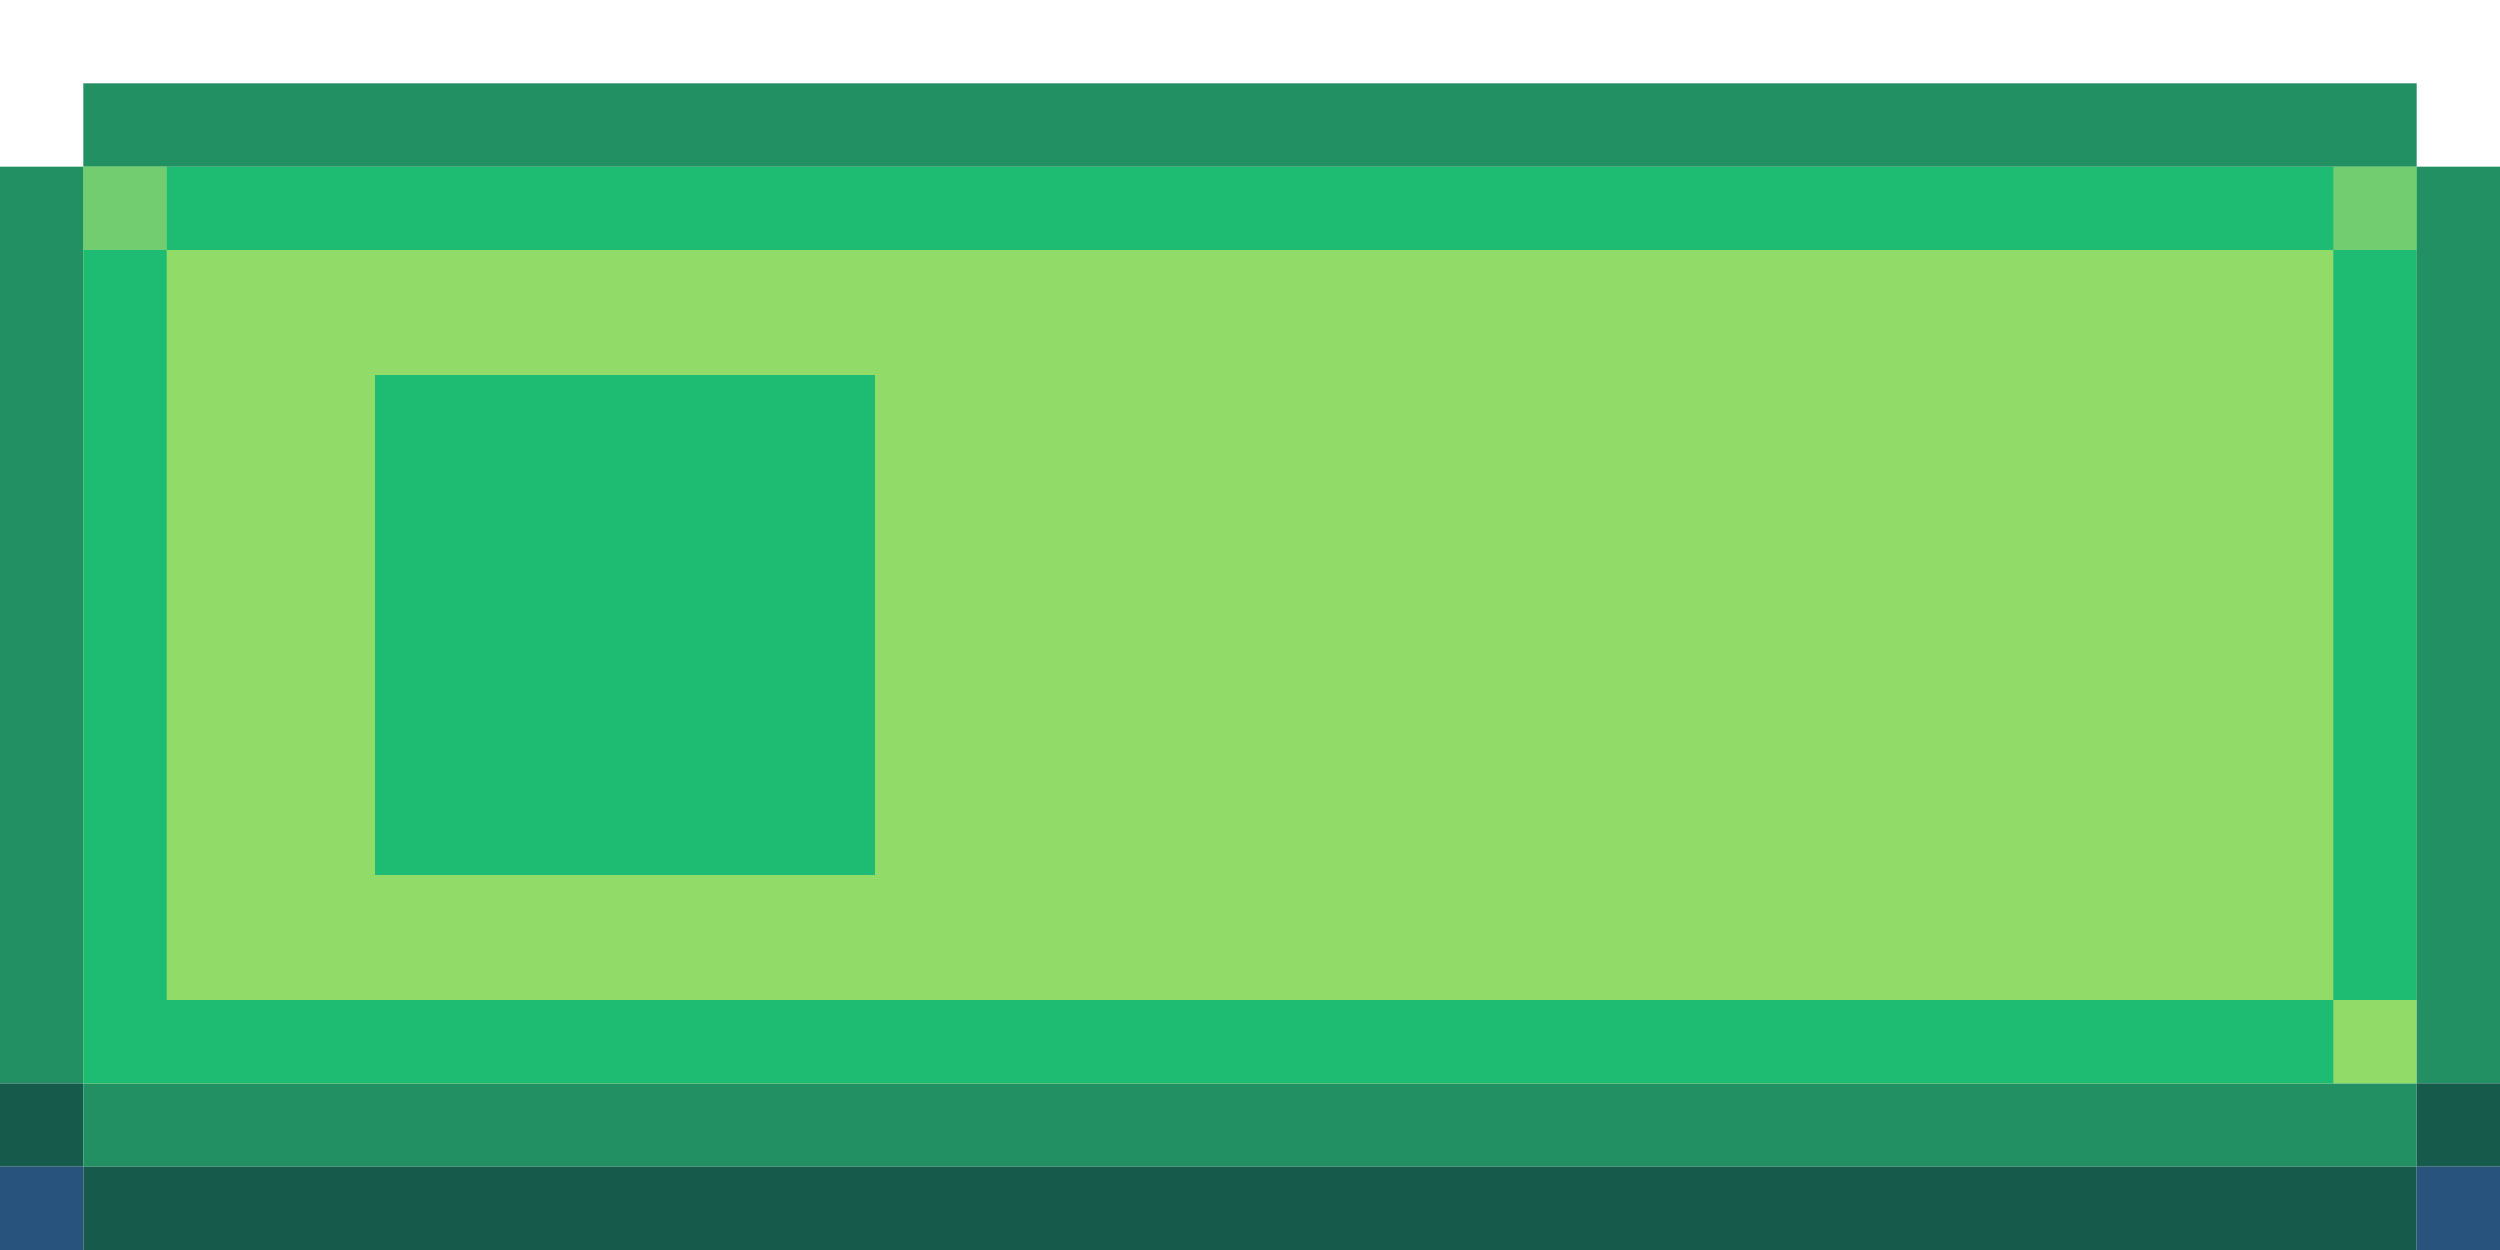
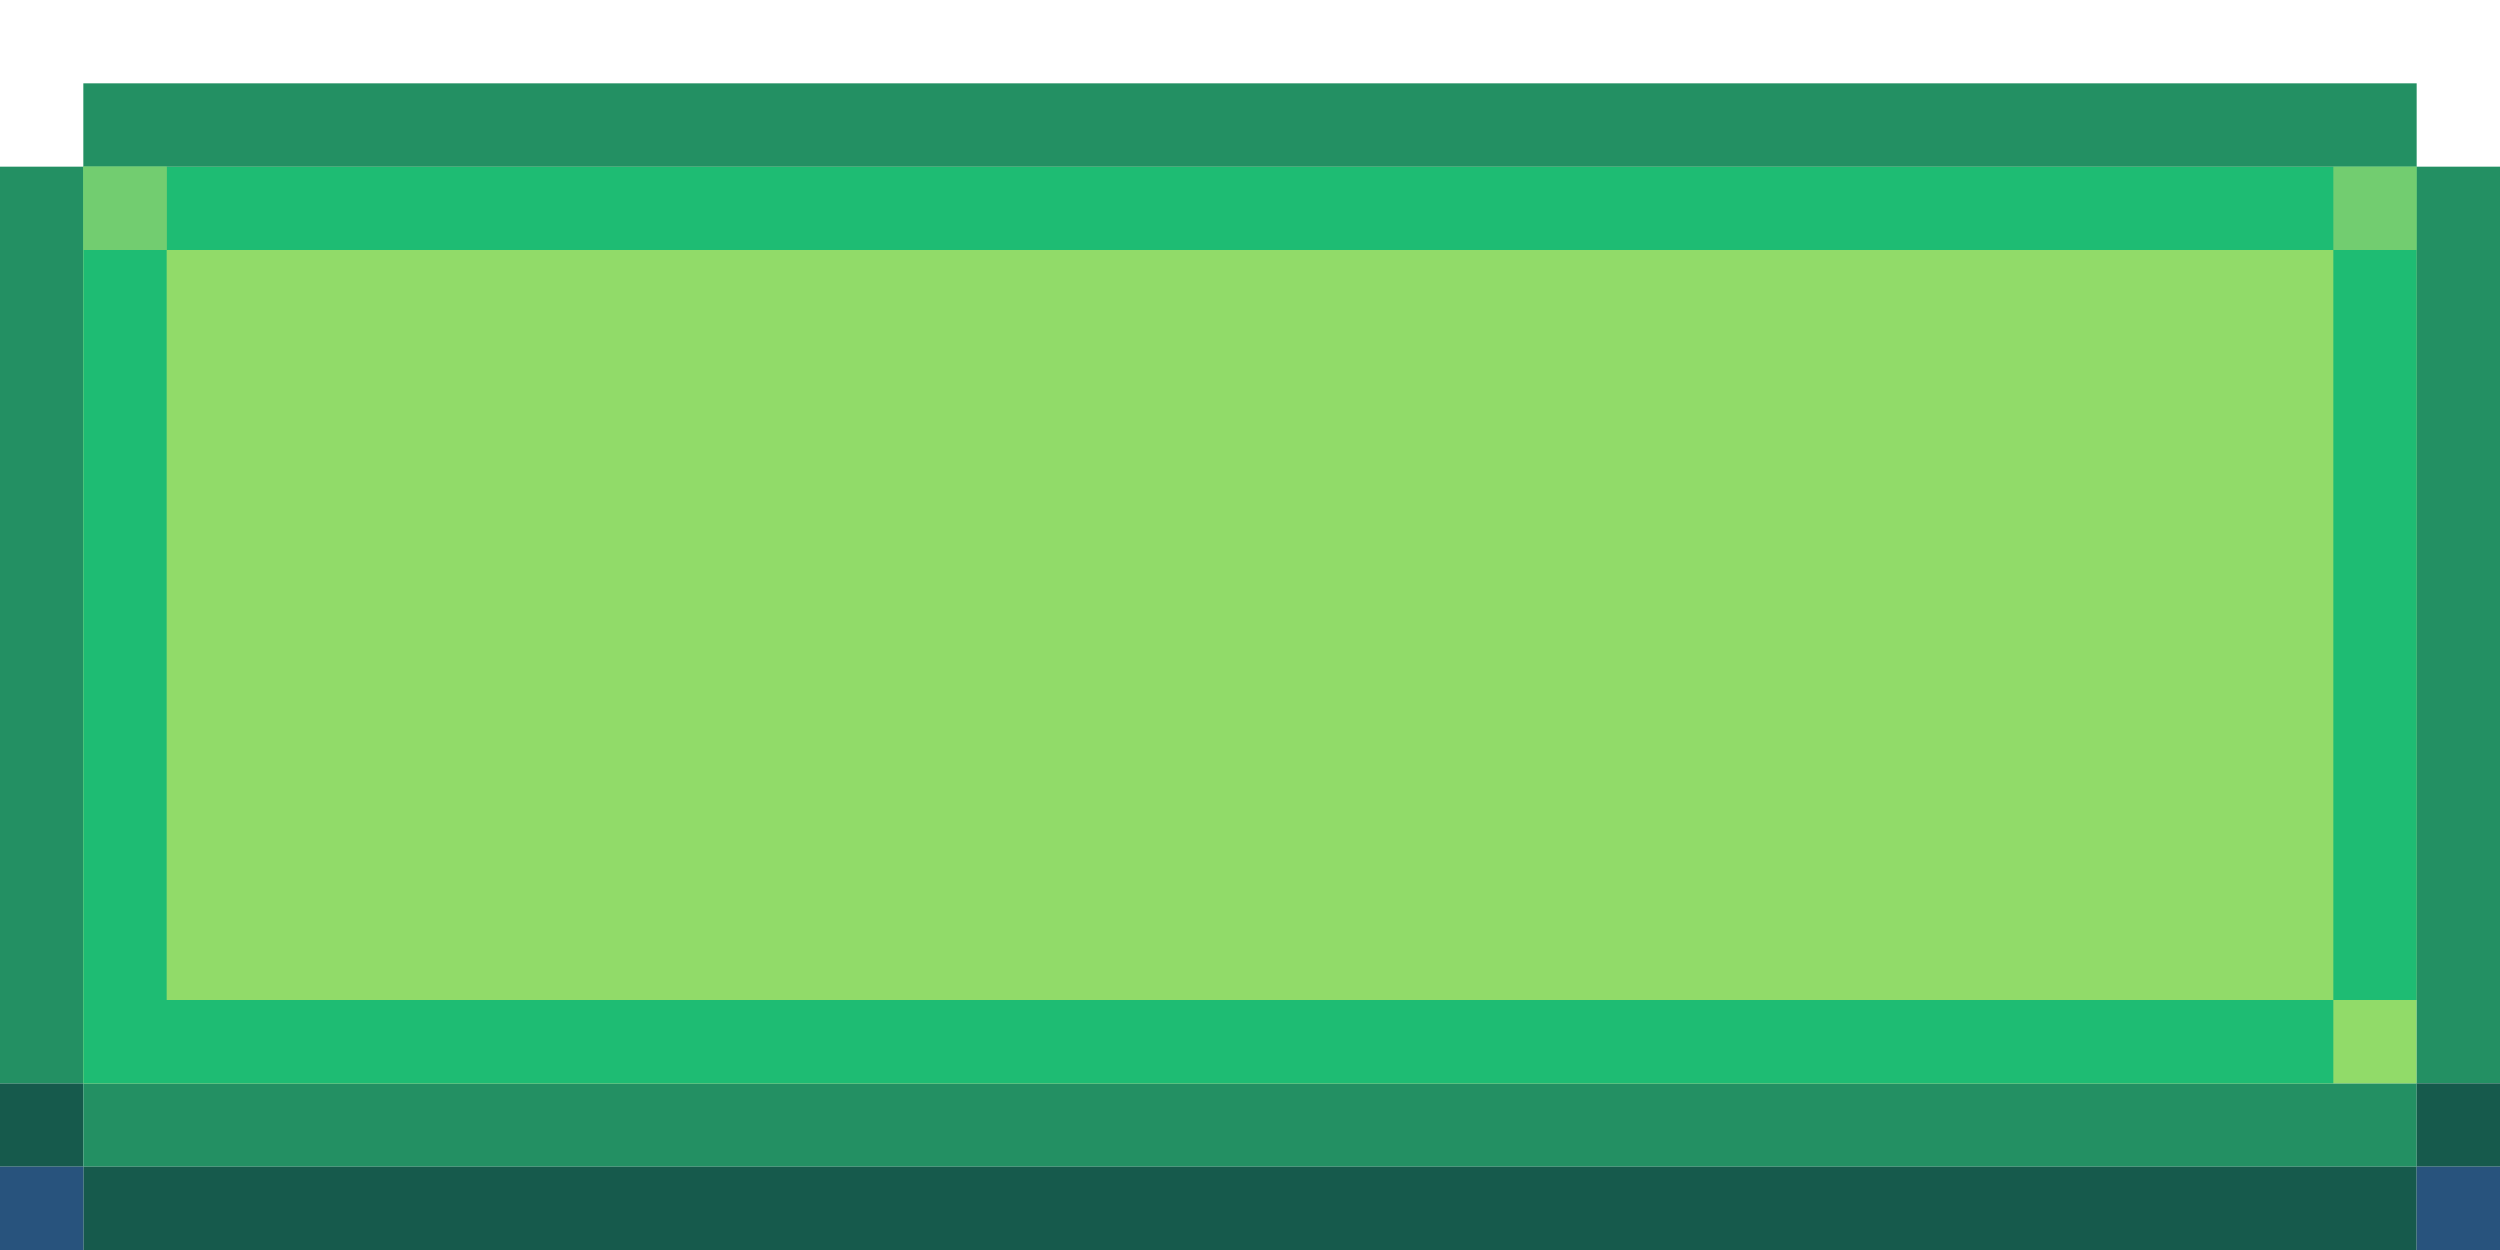
<svg xmlns="http://www.w3.org/2000/svg" width="300" height="150" viewBox="0 0 300 150" fill="none">
  <rect y="130" width="10" height="10" fill="#165A4C" />
  <rect x="10" y="130" width="280" height="10" fill="#239063" />
  <rect y="20" width="10" height="110" fill="#239063" />
  <path d="M10 20H290V130H10V20Z" fill="#91DB69" />
  <rect x="10" y="20" width="280" height="10" fill="#1EBC73" />
  <rect x="280" y="30" width="10" height="90" fill="#1EBC73" />
  <rect x="10" y="30" width="10" height="90" fill="#1EBC73" />
-   <rect x="45" y="45" width="60" height="60" fill="#1EBC73" />
  <rect x="10" y="120" width="270" height="10" fill="#1EBC73" />
  <rect x="290" y="20" width="10" height="110" fill="#239063" />
  <rect x="10" y="10" width="280" height="10" fill="#239063" />
  <rect x="10" y="140" width="280" height="10" fill="#165A4C" />
  <path d="M290 130H300V140H290V130Z" fill="#165A4C" />
  <rect y="140" width="10" height="10" fill="#28537D" />
  <rect x="280" y="20" width="10" height="10" fill="#72CD70" />
  <rect x="10" y="20" width="10" height="10" fill="#72CD70" />
  <rect x="10" y="20" width="10" height="10" fill="#72CD70" />
  <rect x="290" y="140" width="10" height="10" fill="#28537D" />
</svg>
